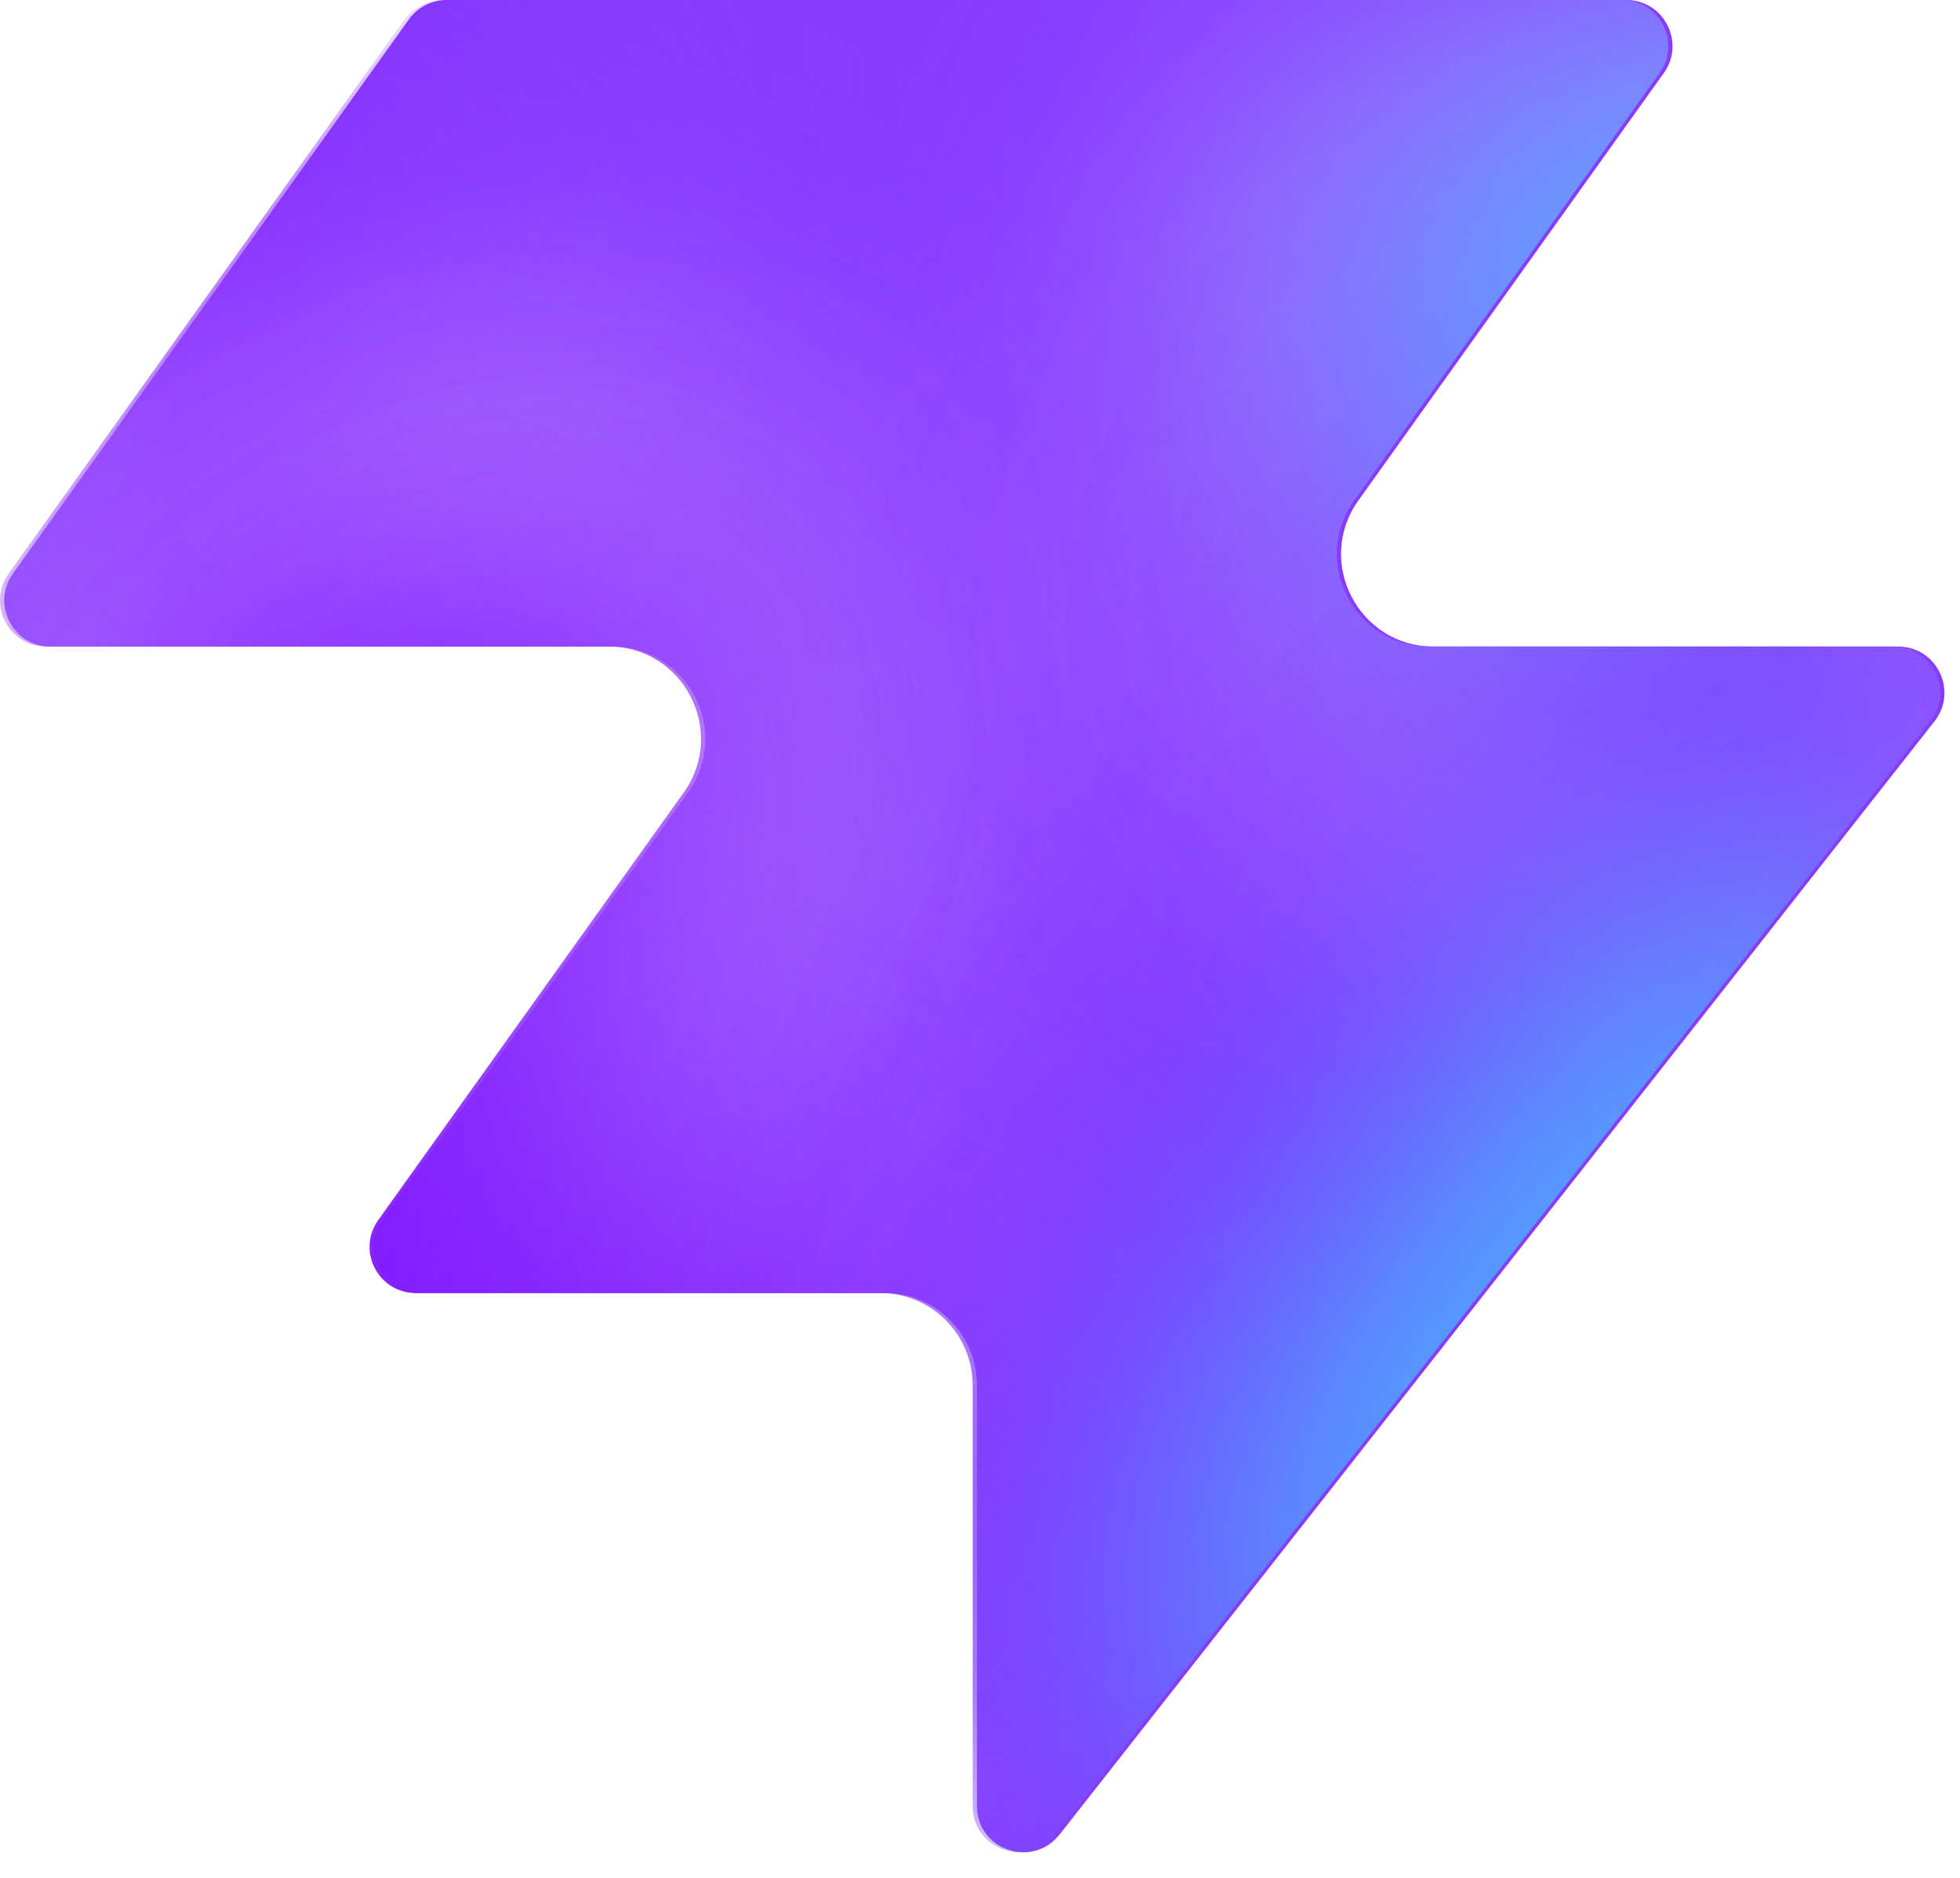
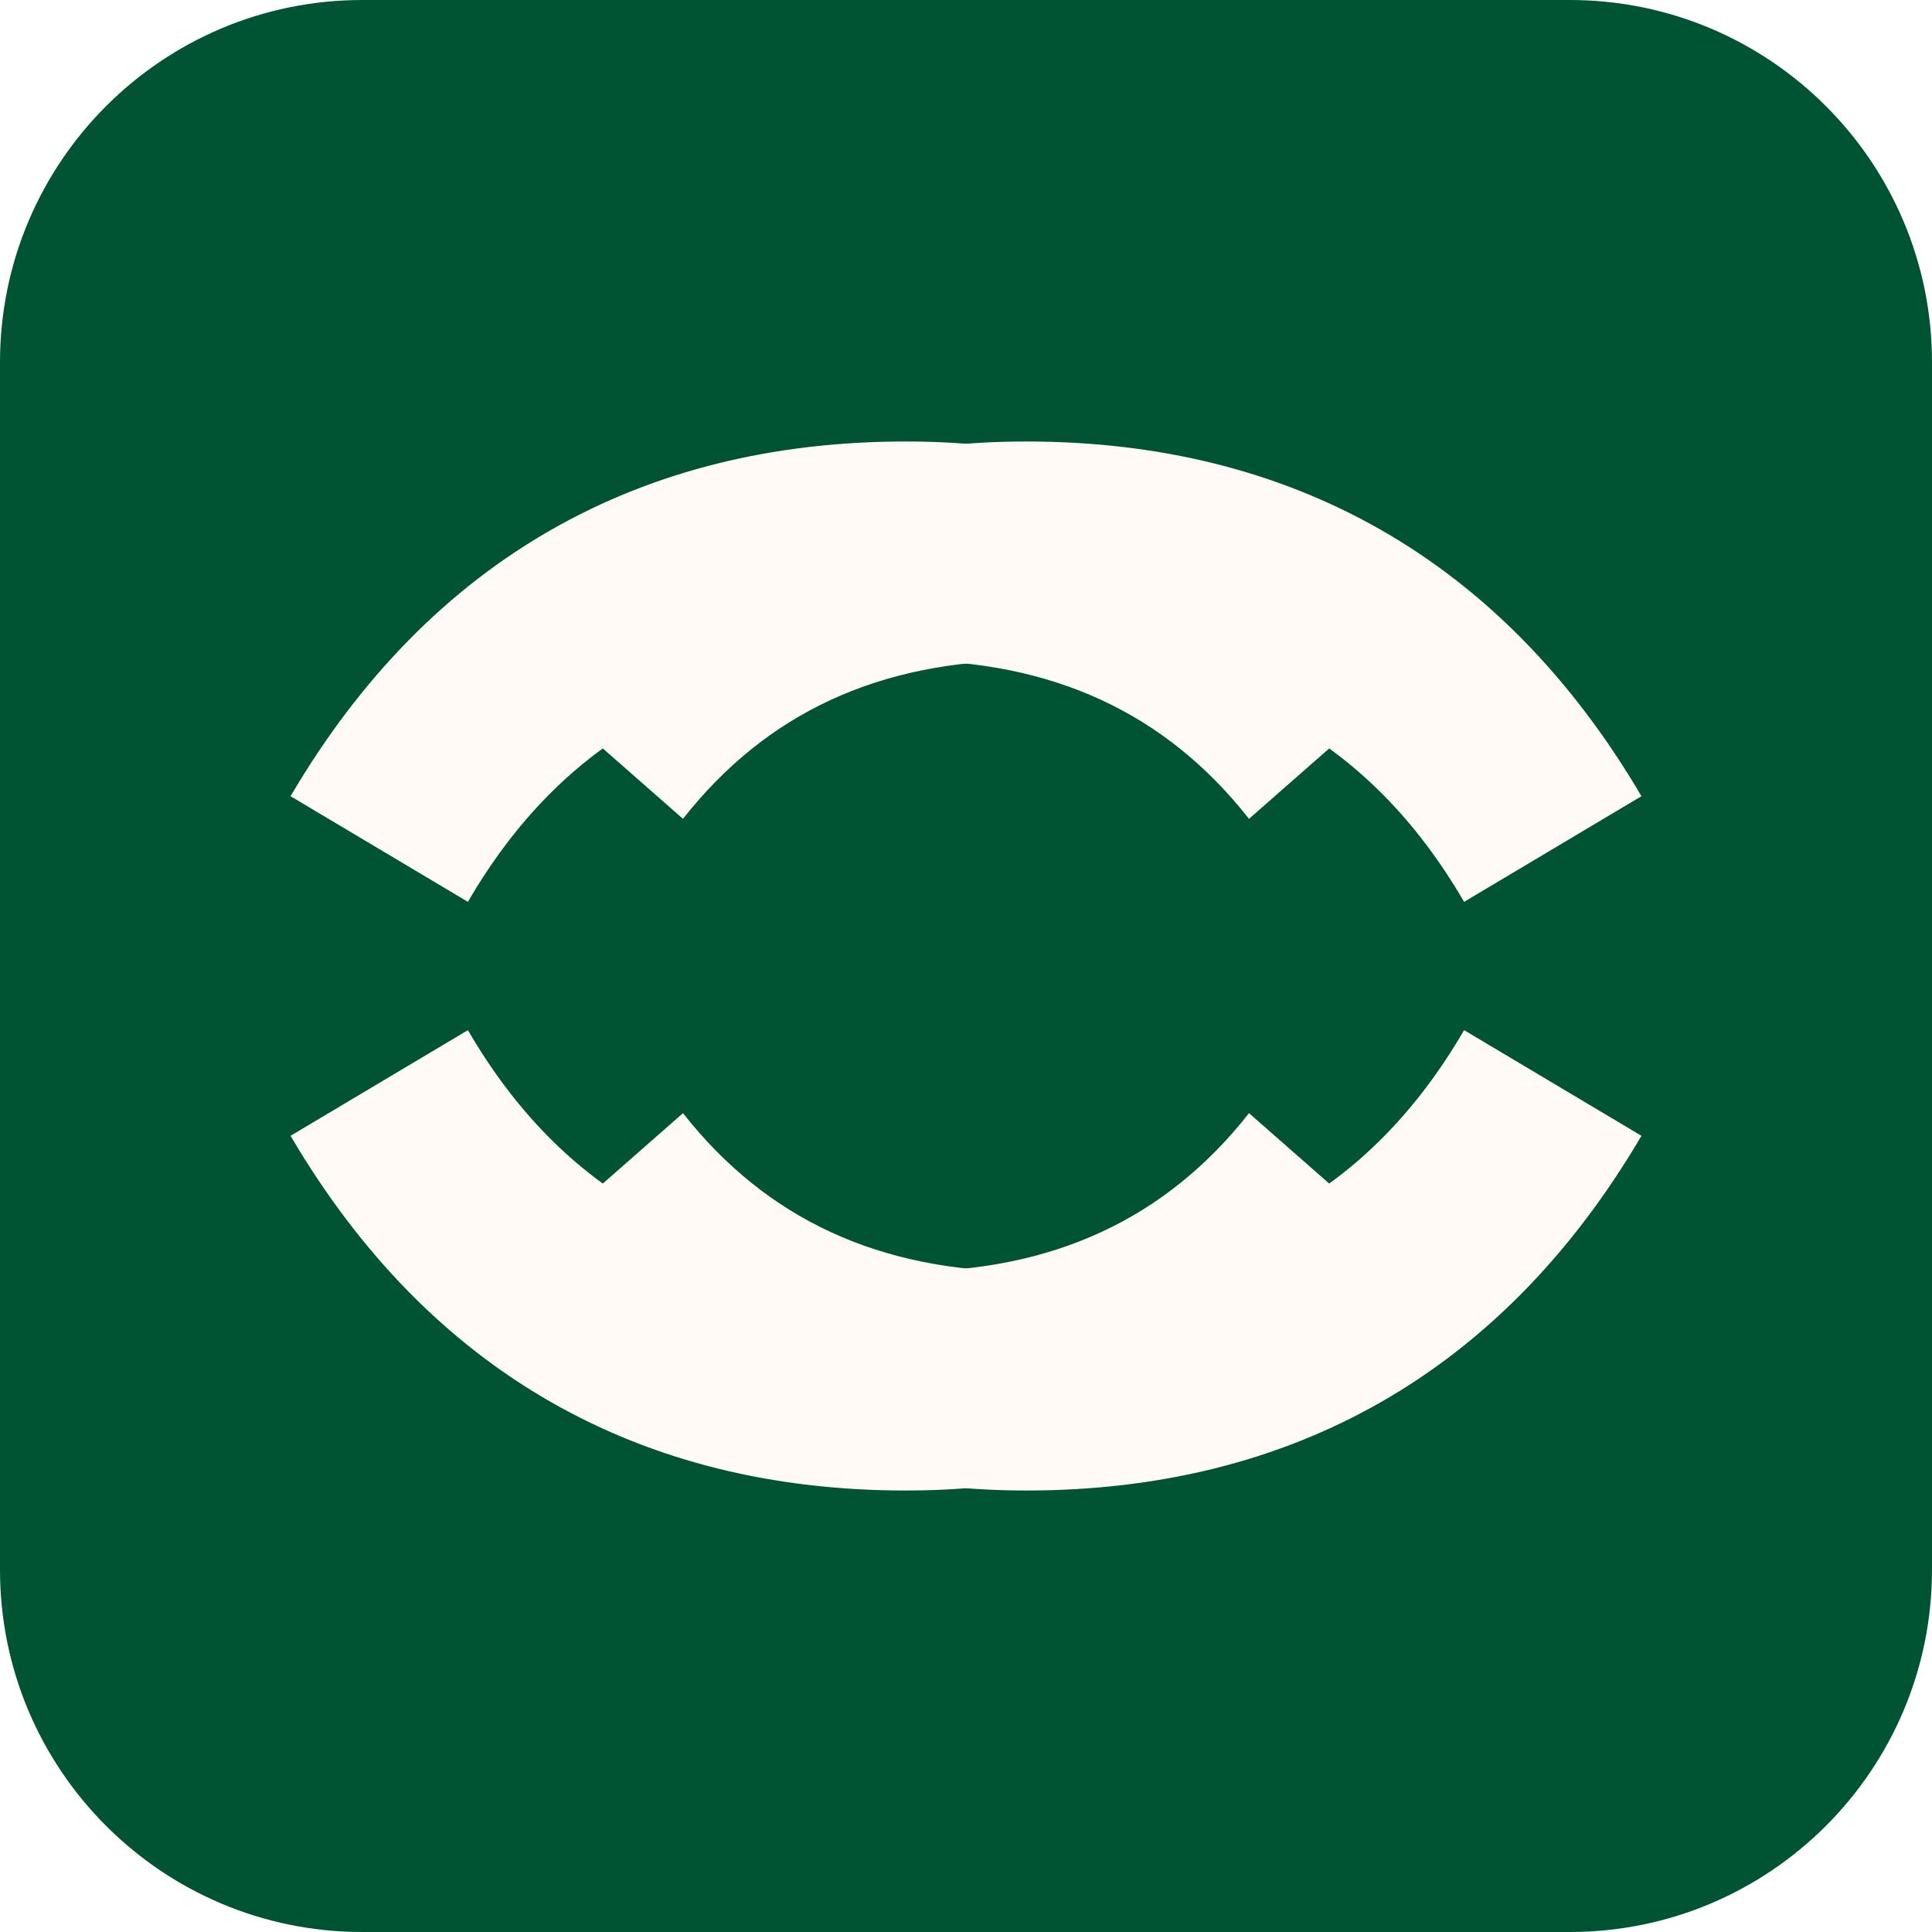
- <svg xmlns="http://www.w3.org/2000/svg" width="48" height="46" fill="none" viewBox="0 0 48 46">
-   <path fill="#863bff" d="M25.946 44.938c-.664.845-2.021.375-2.021-.698V33.937a2.26 2.26 0 0 0-2.262-2.262H10.287c-.92 0-1.456-1.04-.92-1.788l7.48-10.471c1.07-1.497 0-3.578-1.842-3.578H1.237c-.92 0-1.456-1.04-.92-1.788L10.013.474c.214-.297.556-.474.92-.474h28.894c.92 0 1.456 1.04.92 1.788l-7.48 10.471c-1.07 1.498 0 3.579 1.842 3.579h11.377c.943 0 1.473 1.088.89 1.83L25.947 44.94z" style="fill:#863bff;fill:color(display-p3 .525 .23 1);fill-opacity:1" />
-   <mask id="a" width="48" height="46" x="0" y="0" maskUnits="userSpaceOnUse" style="mask-type:alpha">
-     <path fill="#000" d="M25.842 44.938c-.664.844-2.021.375-2.021-.698V33.937a2.26 2.26 0 0 0-2.262-2.262H10.183c-.92 0-1.456-1.04-.92-1.788l7.48-10.471c1.07-1.498 0-3.579-1.842-3.579H1.133c-.92 0-1.456-1.04-.92-1.787L9.91.473c.214-.297.556-.474.92-.474h28.894c.92 0 1.456 1.04.92 1.788l-7.48 10.471c-1.07 1.498 0 3.578 1.842 3.578h11.377c.943 0 1.473 1.088.89 1.832L25.843 44.94z" style="fill:#000;fill-opacity:1" />
-   </mask>
-   <g mask="url(#a)">
-     <g filter="url(#b)">
-       <ellipse cx="5.508" cy="14.704" fill="#ede6ff" rx="5.508" ry="14.704" style="fill:#ede6ff;fill:color(display-p3 .927 .903 1);fill-opacity:1" transform="matrix(.00324 1 1 -.00324 -4.47 31.516)" />
-     </g>
-     <g filter="url(#c)">
-       <ellipse cx="10.399" cy="29.851" fill="#ede6ff" rx="10.399" ry="29.851" style="fill:#ede6ff;fill:color(display-p3 .927 .903 1);fill-opacity:1" transform="matrix(.00324 1 1 -.00324 -39.328 7.883)" />
-     </g>
-     <g filter="url(#d)">
-       <ellipse cx="5.508" cy="30.487" fill="#7e14ff" rx="5.508" ry="30.487" style="fill:#7e14ff;fill:color(display-p3 .492 .077 1);fill-opacity:1" transform="rotate(89.814 -25.913 -14.639)scale(1 -1)" />
-     </g>
-     <g filter="url(#e)">
-       <ellipse cx="5.508" cy="30.599" fill="#7e14ff" rx="5.508" ry="30.599" style="fill:#7e14ff;fill:color(display-p3 .492 .077 1);fill-opacity:1" transform="rotate(89.814 -32.644 -3.334)scale(1 -1)" />
-     </g>
-     <g filter="url(#f)">
-       <ellipse cx="5.508" cy="30.599" fill="#7e14ff" rx="5.508" ry="30.599" style="fill:#7e14ff;fill:color(display-p3 .492 .077 1);fill-opacity:1" transform="matrix(.00324 1 1 -.00324 -34.34 30.47)" />
-     </g>
-     <g filter="url(#g)">
-       <ellipse cx="14.072" cy="22.078" fill="#ede6ff" rx="14.072" ry="22.078" style="fill:#ede6ff;fill:color(display-p3 .927 .903 1);fill-opacity:1" transform="rotate(93.35 24.506 48.493)scale(-1 1)" />
-     </g>
-     <g filter="url(#h)">
-       <ellipse cx="3.47" cy="21.501" fill="#7e14ff" rx="3.47" ry="21.501" style="fill:#7e14ff;fill:color(display-p3 .492 .077 1);fill-opacity:1" transform="rotate(89.009 28.708 47.59)scale(-1 1)" />
-     </g>
-     <g filter="url(#i)">
-       <ellipse cx="3.47" cy="21.501" fill="#7e14ff" rx="3.47" ry="21.501" style="fill:#7e14ff;fill:color(display-p3 .492 .077 1);fill-opacity:1" transform="rotate(89.009 28.708 47.59)scale(-1 1)" />
-     </g>
-     <g filter="url(#j)">
-       <ellipse cx=".387" cy="8.972" fill="#7e14ff" rx="4.407" ry="29.108" style="fill:#7e14ff;fill:color(display-p3 .492 .077 1);fill-opacity:1" transform="rotate(39.51 .387 8.972)" />
-     </g>
-     <g filter="url(#k)">
-       <ellipse cx="47.523" cy="-6.092" fill="#7e14ff" rx="4.407" ry="29.108" style="fill:#7e14ff;fill:color(display-p3 .492 .077 1);fill-opacity:1" transform="rotate(37.892 47.523 -6.092)" />
-     </g>
-     <g filter="url(#l)">
-       <ellipse cx="41.412" cy="6.333" fill="#47bfff" rx="5.971" ry="9.665" style="fill:#47bfff;fill:color(display-p3 .28 .748 1);fill-opacity:1" transform="rotate(37.892 41.412 6.333)" />
-     </g>
-     <g filter="url(#m)">
-       <ellipse cx="-1.879" cy="38.332" fill="#7e14ff" rx="4.407" ry="29.108" style="fill:#7e14ff;fill:color(display-p3 .492 .077 1);fill-opacity:1" transform="rotate(37.892 -1.88 38.332)" />
-     </g>
-     <g filter="url(#n)">
-       <ellipse cx="-1.879" cy="38.332" fill="#7e14ff" rx="4.407" ry="29.108" style="fill:#7e14ff;fill:color(display-p3 .492 .077 1);fill-opacity:1" transform="rotate(37.892 -1.88 38.332)" />
-     </g>
-     <g filter="url(#o)">
-       <ellipse cx="35.651" cy="29.907" fill="#7e14ff" rx="4.407" ry="29.108" style="fill:#7e14ff;fill:color(display-p3 .492 .077 1);fill-opacity:1" transform="rotate(37.892 35.651 29.907)" />
-     </g>
-     <g filter="url(#p)">
-       <ellipse cx="38.418" cy="32.4" fill="#47bfff" rx="5.971" ry="15.297" style="fill:#47bfff;fill:color(display-p3 .28 .748 1);fill-opacity:1" transform="rotate(37.892 38.418 32.4)" />
-     </g>
-   </g>
-   <defs>
-     <filter id="b" width="60.045" height="41.654" x="-19.77" y="16.149" color-interpolation-filters="sRGB" filterUnits="userSpaceOnUse">
-       <feFlood flood-opacity="0" result="BackgroundImageFix" />
-       <feBlend in="SourceGraphic" in2="BackgroundImageFix" result="shape" />
-       <feGaussianBlur result="effect1_foregroundBlur_2002_17158" stdDeviation="7.659" />
-     </filter>
-     <filter id="c" width="90.34" height="51.437" x="-54.613" y="-7.533" color-interpolation-filters="sRGB" filterUnits="userSpaceOnUse">
-       <feFlood flood-opacity="0" result="BackgroundImageFix" />
-       <feBlend in="SourceGraphic" in2="BackgroundImageFix" result="shape" />
-       <feGaussianBlur result="effect1_foregroundBlur_2002_17158" stdDeviation="7.659" />
-     </filter>
-     <filter id="d" width="79.355" height="29.4" x="-49.64" y="2.03" color-interpolation-filters="sRGB" filterUnits="userSpaceOnUse">
-       <feFlood flood-opacity="0" result="BackgroundImageFix" />
-       <feBlend in="SourceGraphic" in2="BackgroundImageFix" result="shape" />
-       <feGaussianBlur result="effect1_foregroundBlur_2002_17158" stdDeviation="4.596" />
-     </filter>
-     <filter id="e" width="79.579" height="29.4" x="-45.045" y="20.029" color-interpolation-filters="sRGB" filterUnits="userSpaceOnUse">
-       <feFlood flood-opacity="0" result="BackgroundImageFix" />
-       <feBlend in="SourceGraphic" in2="BackgroundImageFix" result="shape" />
-       <feGaussianBlur result="effect1_foregroundBlur_2002_17158" stdDeviation="4.596" />
-     </filter>
-     <filter id="f" width="79.579" height="29.4" x="-43.513" y="21.178" color-interpolation-filters="sRGB" filterUnits="userSpaceOnUse">
-       <feFlood flood-opacity="0" result="BackgroundImageFix" />
-       <feBlend in="SourceGraphic" in2="BackgroundImageFix" result="shape" />
-       <feGaussianBlur result="effect1_foregroundBlur_2002_17158" stdDeviation="4.596" />
-     </filter>
-     <filter id="g" width="74.749" height="58.852" x="15.756" y="-17.901" color-interpolation-filters="sRGB" filterUnits="userSpaceOnUse">
-       <feFlood flood-opacity="0" result="BackgroundImageFix" />
-       <feBlend in="SourceGraphic" in2="BackgroundImageFix" result="shape" />
-       <feGaussianBlur result="effect1_foregroundBlur_2002_17158" stdDeviation="7.659" />
-     </filter>
-     <filter id="h" width="61.377" height="25.362" x="23.548" y="2.284" color-interpolation-filters="sRGB" filterUnits="userSpaceOnUse">
-       <feFlood flood-opacity="0" result="BackgroundImageFix" />
-       <feBlend in="SourceGraphic" in2="BackgroundImageFix" result="shape" />
-       <feGaussianBlur result="effect1_foregroundBlur_2002_17158" stdDeviation="4.596" />
-     </filter>
-     <filter id="i" width="61.377" height="25.362" x="23.548" y="2.284" color-interpolation-filters="sRGB" filterUnits="userSpaceOnUse">
-       <feFlood flood-opacity="0" result="BackgroundImageFix" />
-       <feBlend in="SourceGraphic" in2="BackgroundImageFix" result="shape" />
-       <feGaussianBlur result="effect1_foregroundBlur_2002_17158" stdDeviation="4.596" />
-     </filter>
-     <filter id="j" width="56.045" height="63.649" x="-27.636" y="-22.853" color-interpolation-filters="sRGB" filterUnits="userSpaceOnUse">
-       <feFlood flood-opacity="0" result="BackgroundImageFix" />
-       <feBlend in="SourceGraphic" in2="BackgroundImageFix" result="shape" />
-       <feGaussianBlur result="effect1_foregroundBlur_2002_17158" stdDeviation="4.596" />
-     </filter>
-     <filter id="k" width="54.814" height="64.646" x="20.116" y="-38.415" color-interpolation-filters="sRGB" filterUnits="userSpaceOnUse">
-       <feFlood flood-opacity="0" result="BackgroundImageFix" />
-       <feBlend in="SourceGraphic" in2="BackgroundImageFix" result="shape" />
-       <feGaussianBlur result="effect1_foregroundBlur_2002_17158" stdDeviation="4.596" />
-     </filter>
-     <filter id="l" width="33.541" height="35.313" x="24.641" y="-11.323" color-interpolation-filters="sRGB" filterUnits="userSpaceOnUse">
-       <feFlood flood-opacity="0" result="BackgroundImageFix" />
-       <feBlend in="SourceGraphic" in2="BackgroundImageFix" result="shape" />
-       <feGaussianBlur result="effect1_foregroundBlur_2002_17158" stdDeviation="4.596" />
-     </filter>
-     <filter id="m" width="54.814" height="64.646" x="-29.286" y="6.009" color-interpolation-filters="sRGB" filterUnits="userSpaceOnUse">
-       <feFlood flood-opacity="0" result="BackgroundImageFix" />
-       <feBlend in="SourceGraphic" in2="BackgroundImageFix" result="shape" />
-       <feGaussianBlur result="effect1_foregroundBlur_2002_17158" stdDeviation="4.596" />
-     </filter>
-     <filter id="n" width="54.814" height="64.646" x="-29.286" y="6.009" color-interpolation-filters="sRGB" filterUnits="userSpaceOnUse">
-       <feFlood flood-opacity="0" result="BackgroundImageFix" />
-       <feBlend in="SourceGraphic" in2="BackgroundImageFix" result="shape" />
-       <feGaussianBlur result="effect1_foregroundBlur_2002_17158" stdDeviation="4.596" />
-     </filter>
-     <filter id="o" width="54.814" height="64.646" x="8.244" y="-2.416" color-interpolation-filters="sRGB" filterUnits="userSpaceOnUse">
-       <feFlood flood-opacity="0" result="BackgroundImageFix" />
-       <feBlend in="SourceGraphic" in2="BackgroundImageFix" result="shape" />
-       <feGaussianBlur result="effect1_foregroundBlur_2002_17158" stdDeviation="4.596" />
-     </filter>
-     <filter id="p" width="39.409" height="43.623" x="18.713" y="10.588" color-interpolation-filters="sRGB" filterUnits="userSpaceOnUse">
-       <feFlood flood-opacity="0" result="BackgroundImageFix" />
-       <feBlend in="SourceGraphic" in2="BackgroundImageFix" result="shape" />
-       <feGaussianBlur result="effect1_foregroundBlur_2002_17158" stdDeviation="4.596" />
-     </filter>
-   </defs>
+ <svg xmlns="http://www.w3.org/2000/svg" viewBox="0 0 512 512" role="img" aria-label="CAMPUSXCHANGE logo">
+   <rect width="512" height="512" rx="96" fill="#005434" />
+   <path d="M140 181c31-42 75-64 132-64 70 0 126 31 163 94l-47 28c-25-43-63-64-116-64-39 0-69 14-91 42l-41-36Zm0 150c31 42 75 64 132 64 70 0 126-31 163-94l-47-28c-25 43-63 64-116 64-39 0-69-14-91-42l-41 36Z" fill="#fffaf5" />
+   <path d="M372 181c-31-42-75-64-132-64-70 0-126 31-163 94l47 28c25-43 63-64 116-64 39 0 69 14 91 42l41-36Zm0 150c-31 42-75 64-132 64-70 0-126-31-163-94l47-28c25 43 63 64 116 64 39 0 69-14 91-42l41 36Z" fill="#fffaf5" />
</svg>
